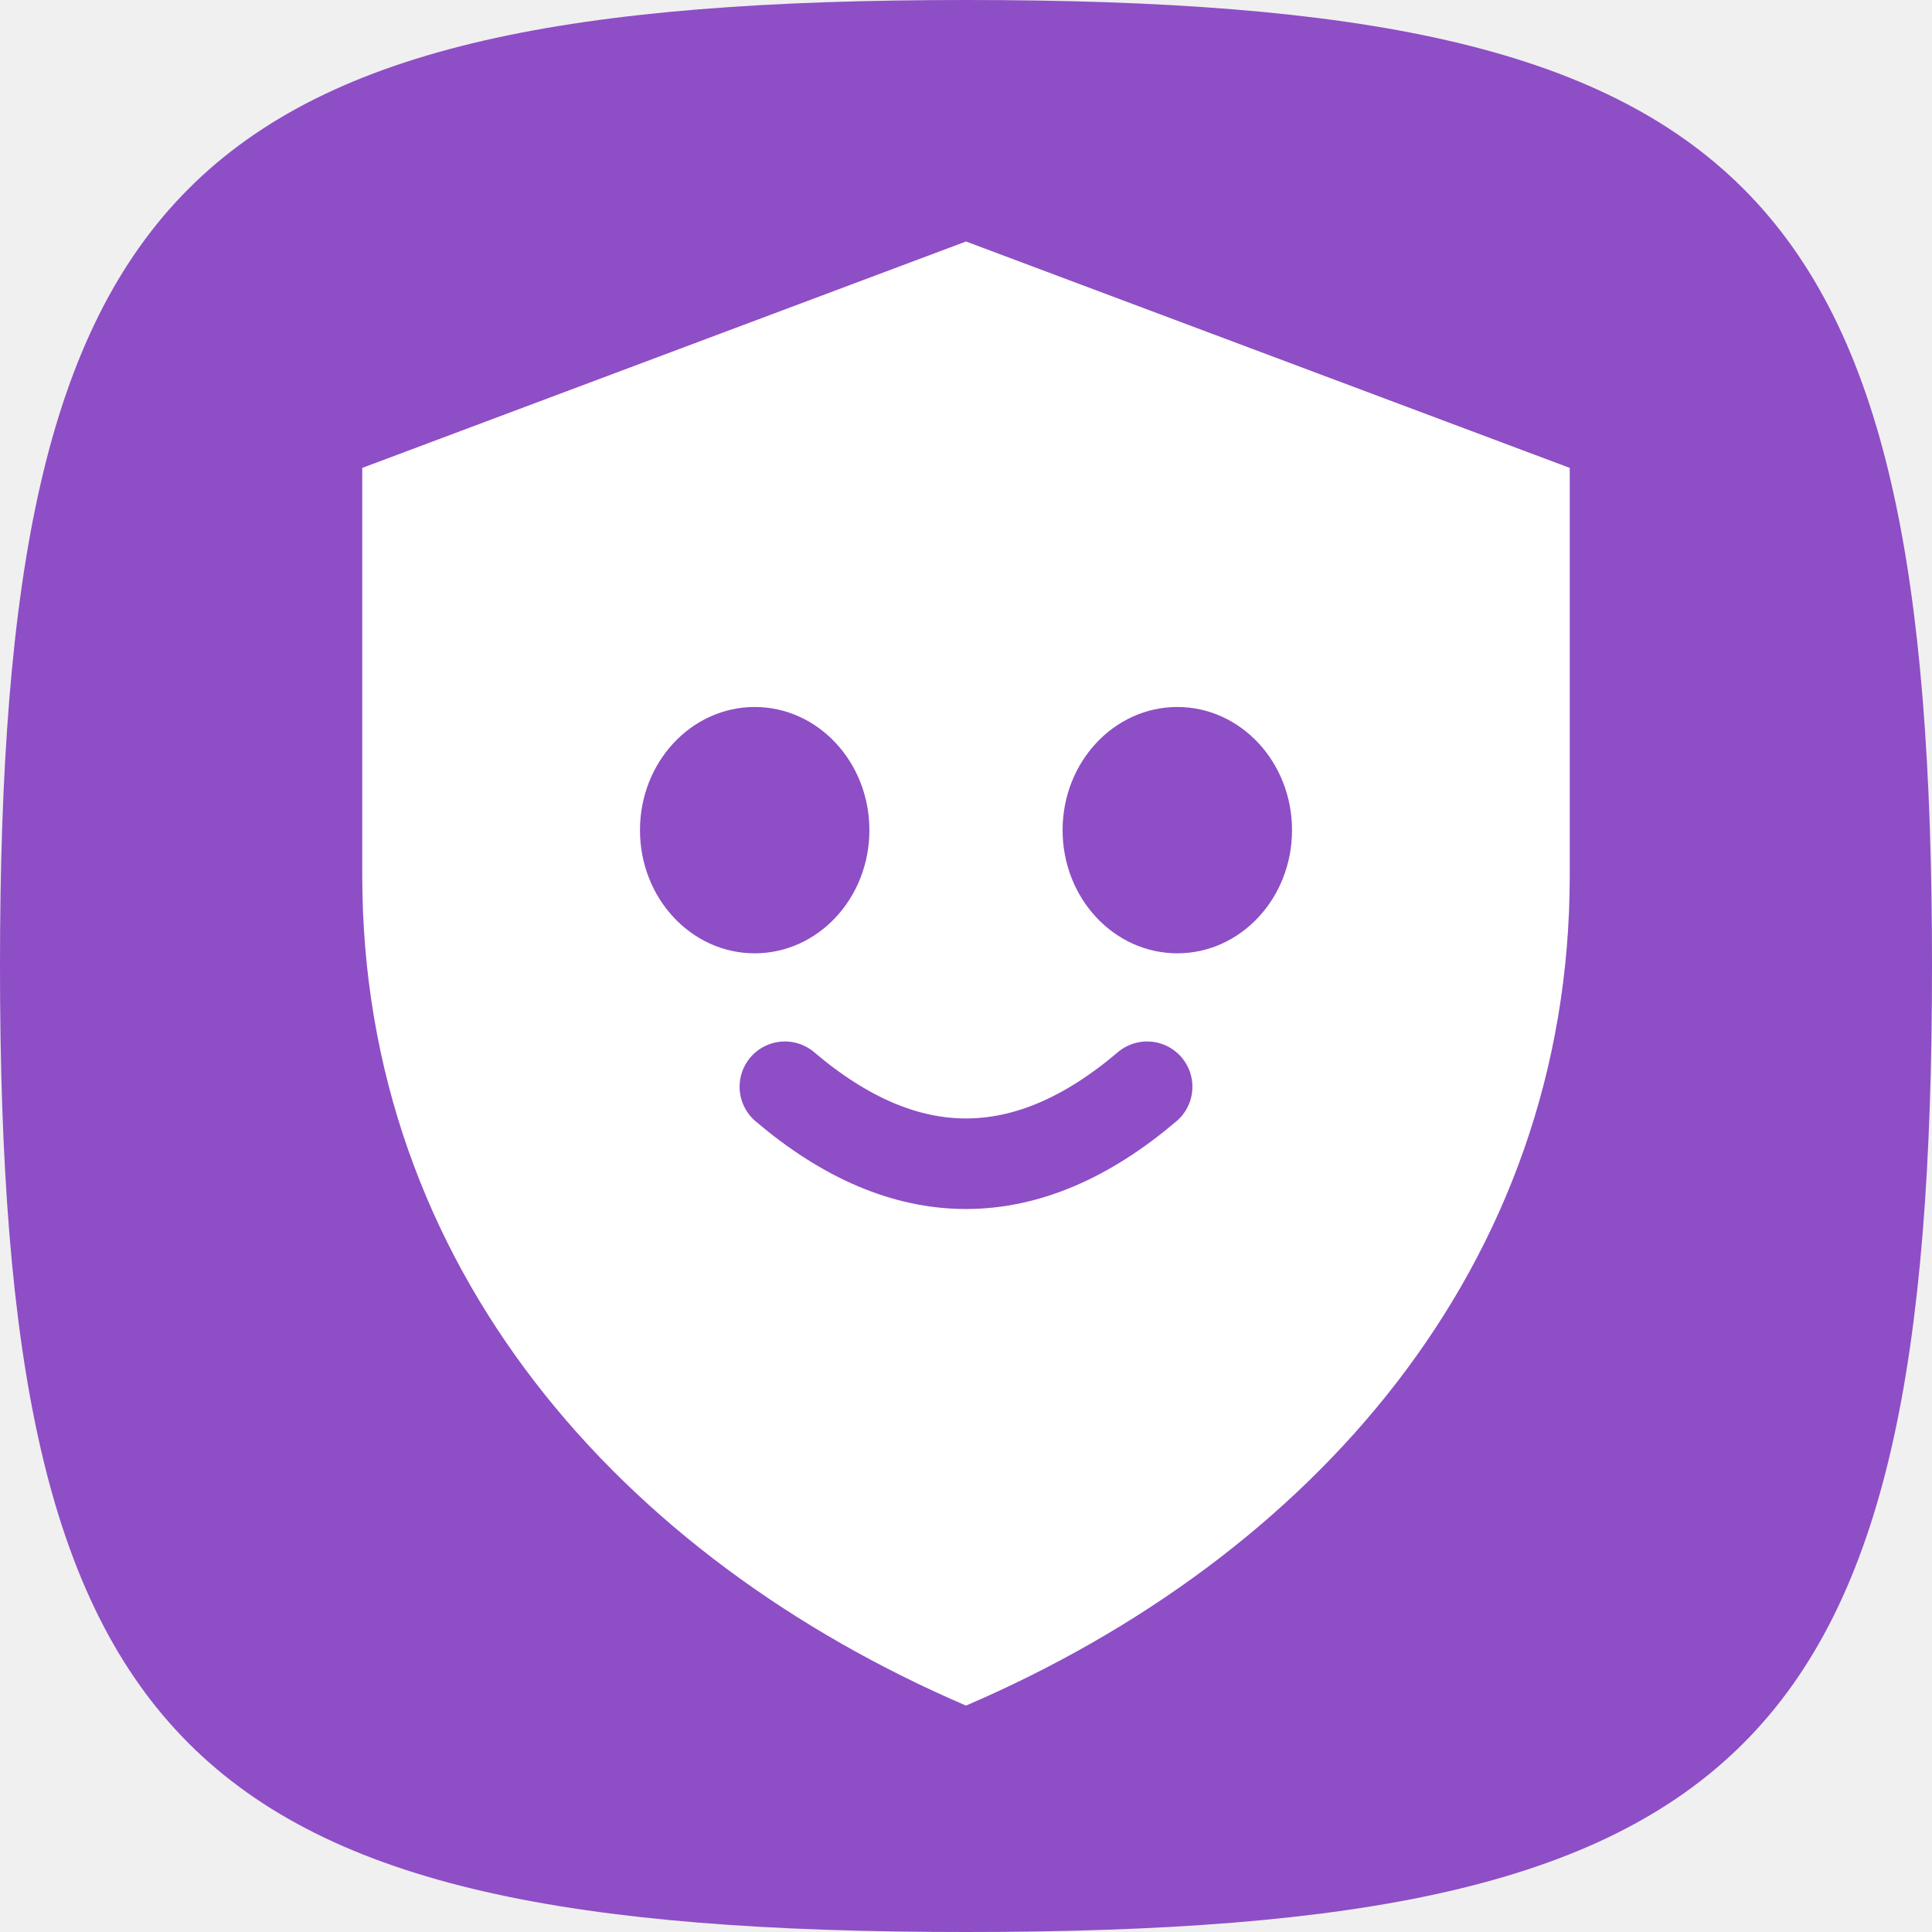
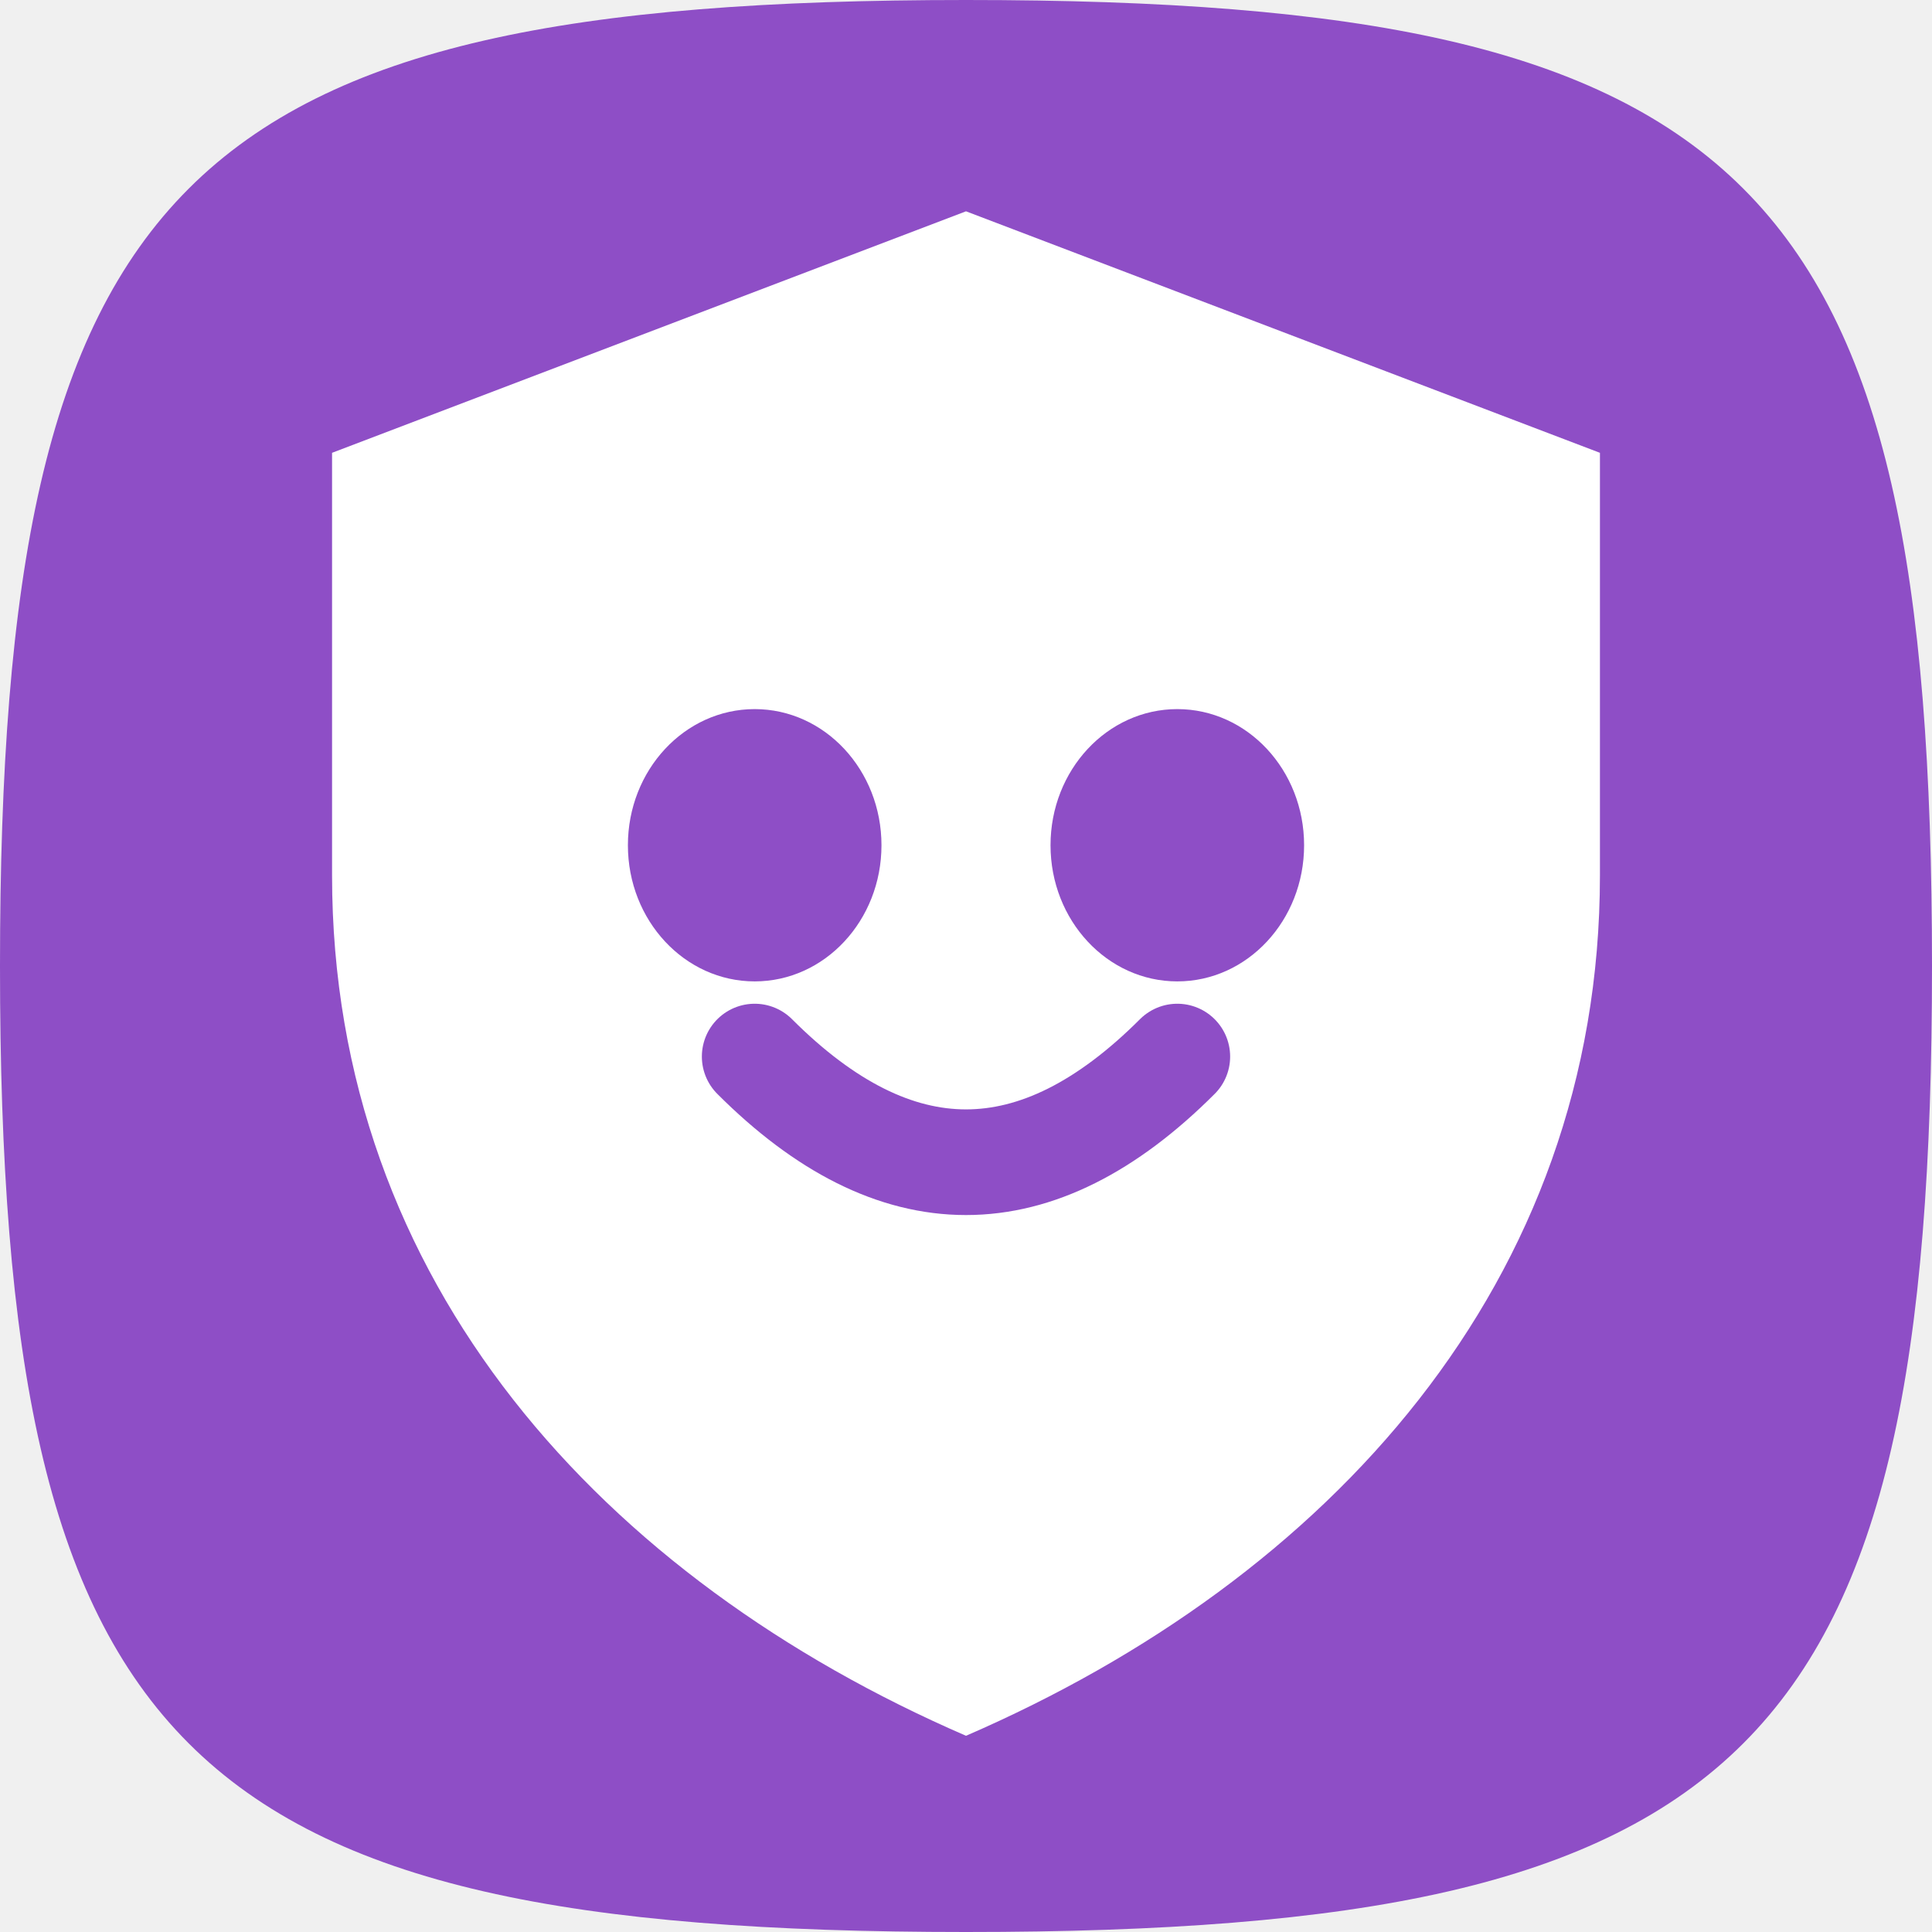
<svg xmlns="http://www.w3.org/2000/svg" viewBox="0 0 64 64" width="64" height="64" role="img" aria-label="Skill review">
  <path d="M32 0C58 0 64 6 64 32S58 64 32 64 0 58 0 32 6 0 32 0Z" fill="#8E4EC6" />
-   <path d="M32 8l20 7.5v13.5c0 13-8.6 22.6-20 27.5-11.4-4.9-20-14.5-20-27.5V15.5z" fill="#FFFFFF" />
-   <ellipse cx="25" cy="27.5" rx="3.8" ry="4.08" fill="#8E4EC6" />
-   <ellipse cx="39" cy="27.5" rx="3.8" ry="4.08" fill="#8E4EC6" />
-   <path d="M26 36q6 5.1 12 0" fill="none" stroke="#8E4EC6" stroke-width="3" stroke-linecap="round" />
+   <path d="M32 7l21 8v14c0 13.5-9 23.3-21 28.5C20 52.3 11 42.5 11 29V15z" fill="#FFFFFF" />
+   <ellipse cx="25" cy="28" rx="4.2" ry="4.51" fill="#8E4EC6" />
+   <ellipse cx="39" cy="28" rx="4.2" ry="4.51" fill="#8E4EC6" />
+   <path d="M25 35q7 7 14 0" fill="none" stroke="#8E4EC6" stroke-width="3.5" stroke-linecap="round" />
</svg>
